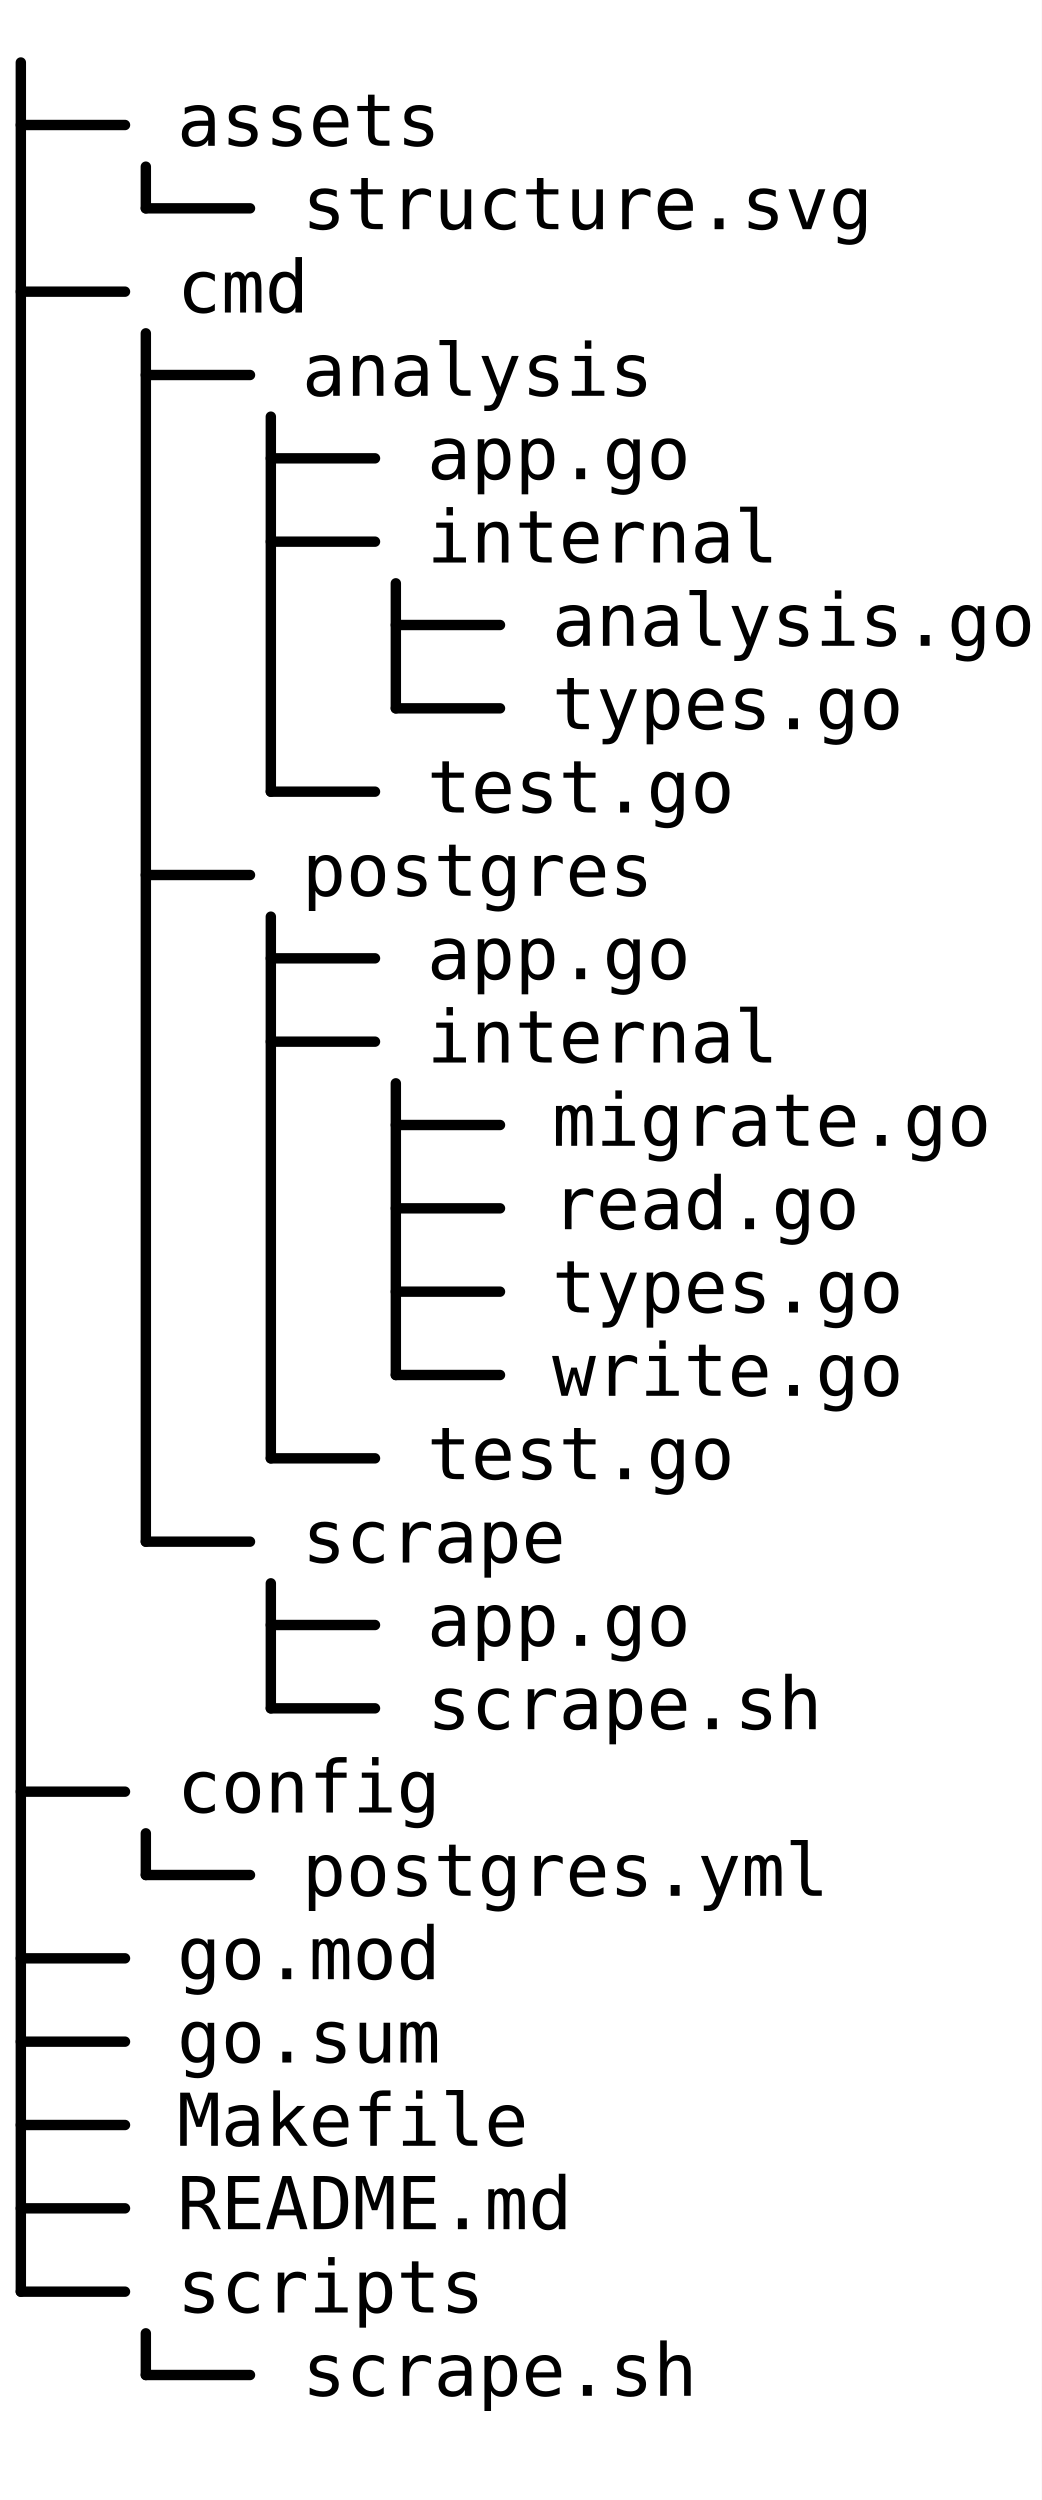
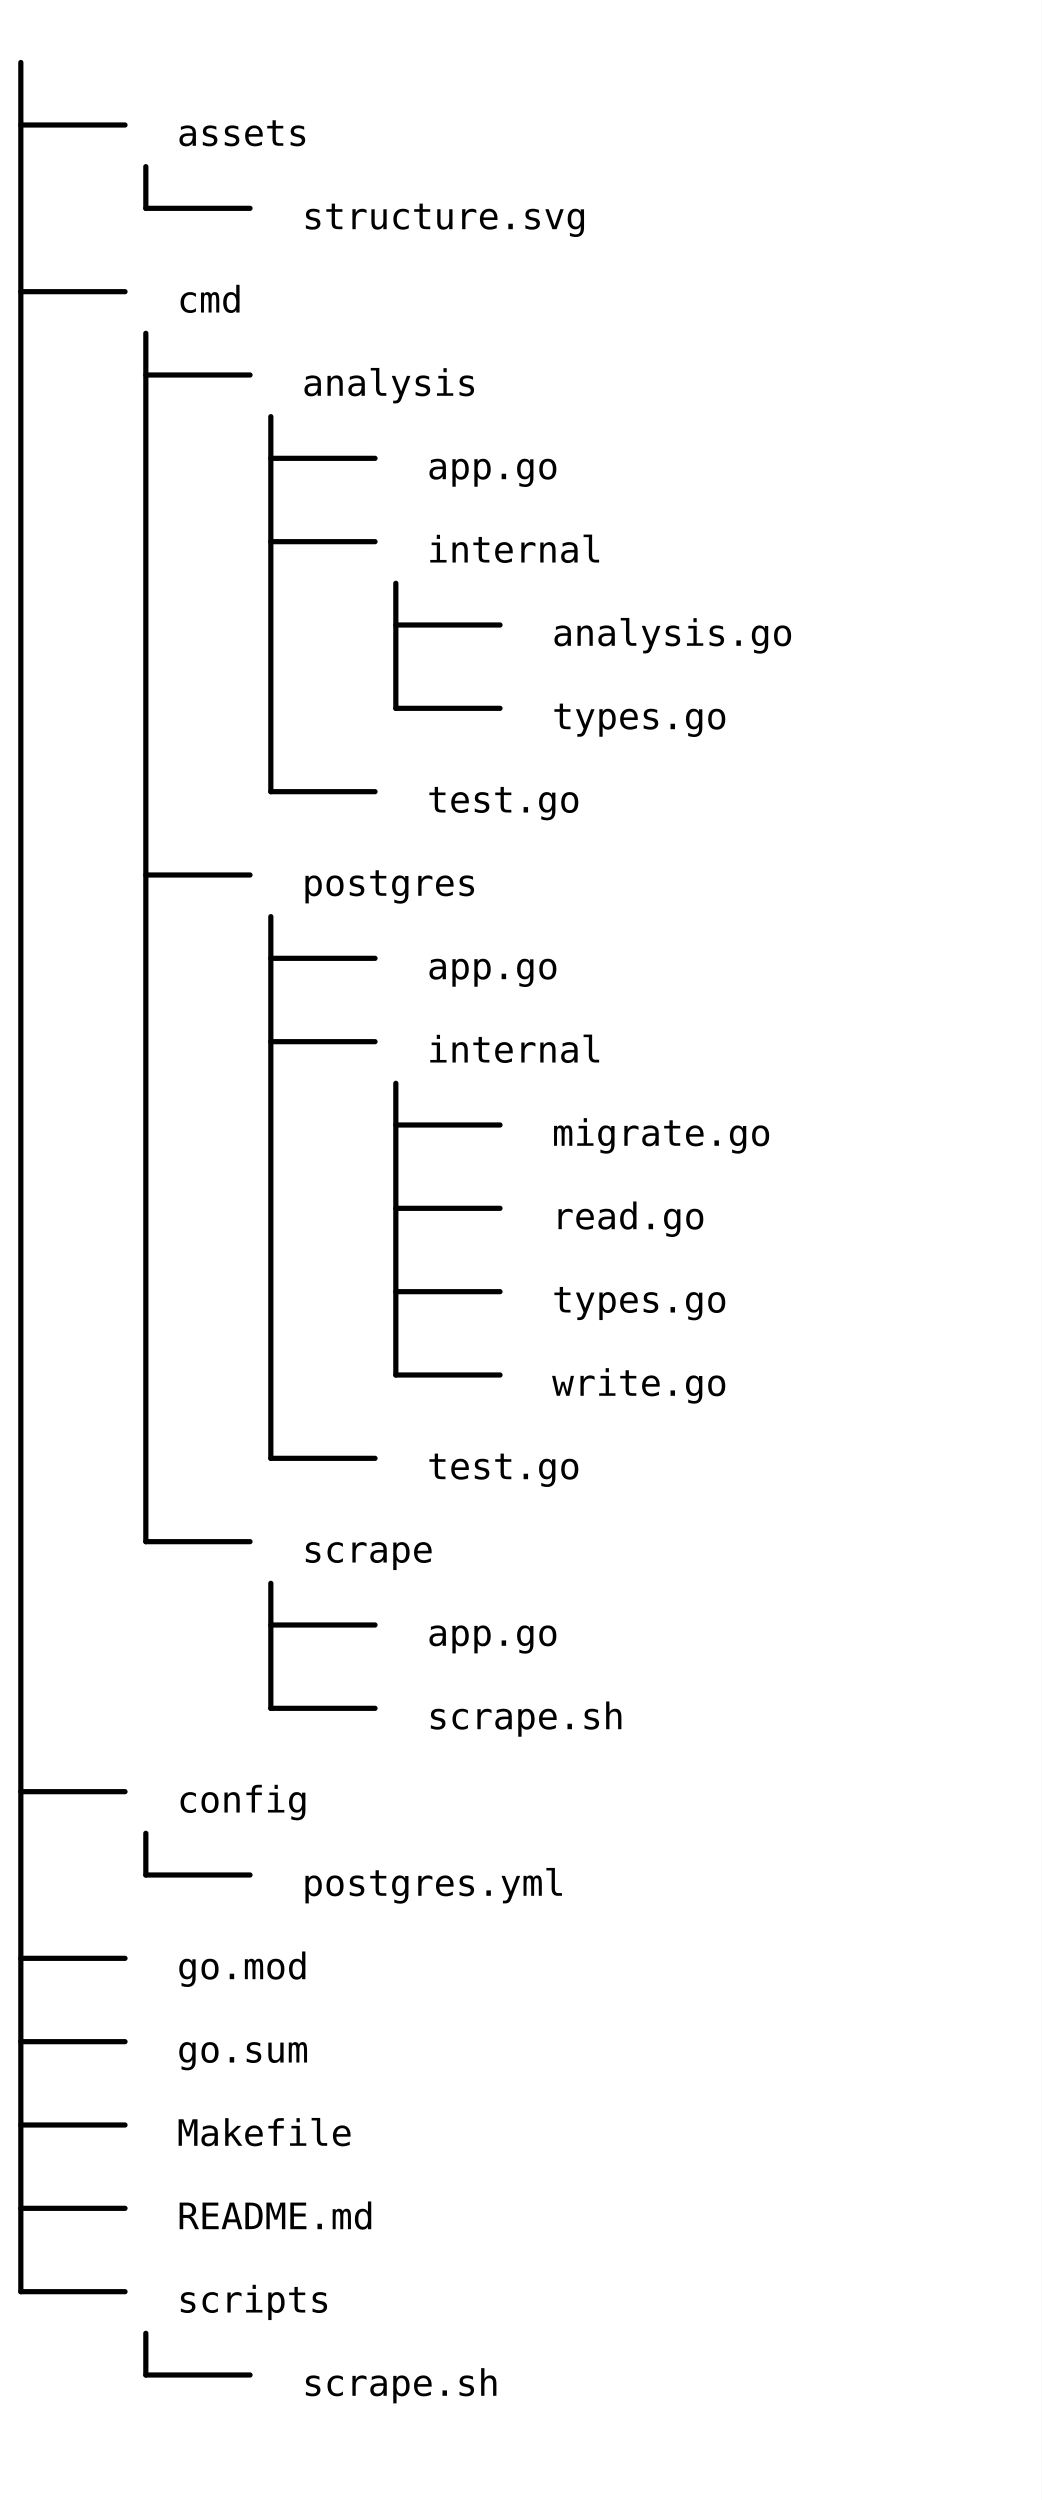
- <svg xmlns="http://www.w3.org/2000/svg" width="200" height="480" class="svgbob">
+ <svg xmlns="http://www.w3.org/2000/svg" width="400" height="960" class="svgbob">
  <style>.svgbob line, .svgbob path, .svgbob circle, .svgbob rect, .svgbob polygon {
  stroke: black;
  stroke-width: 2;
  stroke-opacity: 1;
  fill-opacity: 1;
  stroke-linecap: round;
  stroke-linejoin: miter;
}

.svgbob text {
  white-space: pre;
  fill: black;
  font-family: Iosevka Fixed, monospace;
  font-size: 14px;
}

.svgbob rect.backdrop {
  stroke: none;
  fill: white;
}

.svgbob .broken {
  stroke-dasharray: 8;
}

.svgbob .filled {
  fill: black;
}

.svgbob .bg_filled {
  fill: white;
  stroke-width: 1;
}

.svgbob .nofill {
  fill: white;
}

.svgbob .end_marked_arrow {
  marker-end: url(#arrow);
}

.svgbob .start_marked_arrow {
  marker-start: url(#arrow);
}

.svgbob .end_marked_diamond {
  marker-end: url(#diamond);
}

.svgbob .start_marked_diamond {
  marker-start: url(#diamond);
}

.svgbob .end_marked_circle {
  marker-end: url(#circle);
}

.svgbob .start_marked_circle {
  marker-start: url(#circle);
}

.svgbob .end_marked_open_circle {
  marker-end: url(#open_circle);
}

.svgbob .start_marked_open_circle {
  marker-start: url(#open_circle);
}

.svgbob .end_marked_big_open_circle {
  marker-end: url(#big_open_circle);
}

.svgbob .start_marked_big_open_circle {
  marker-start: url(#big_open_circle);
}

</style>
  <defs>
    <marker id="arrow" viewBox="-2 -2 8 8" refX="4" refY="2" markerWidth="7" markerHeight="7" orient="auto-start-reverse">
      <polygon points="0,0 0,4 4,2 0,0" />
    </marker>
    <marker id="diamond" viewBox="-2 -2 8 8" refX="4" refY="2" markerWidth="7" markerHeight="7" orient="auto-start-reverse">
      <polygon points="0,2 2,0 4,2 2,4 0,2" />
    </marker>
    <marker id="circle" viewBox="0 0 8 8" refX="4" refY="4" markerWidth="7" markerHeight="7" orient="auto-start-reverse">
      <circle cx="4" cy="4" r="2" class="filled" />
    </marker>
    <marker id="open_circle" viewBox="0 0 8 8" refX="4" refY="4" markerWidth="7" markerHeight="7" orient="auto-start-reverse">
      <circle cx="4" cy="4" r="2" class="bg_filled" />
    </marker>
    <marker id="big_open_circle" viewBox="0 0 8 8" refX="4" refY="4" markerWidth="7" markerHeight="7" orient="auto-start-reverse">
      <circle cx="4" cy="4" r="3" class="bg_filled" />
    </marker>
  </defs>
-   <rect class="backdrop" x="0" y="0" width="200" height="480" />
-   <text x="34" y="28">assets</text>
-   <text x="58" y="44">structure.svg</text>
-   <text x="34" y="60">cmd</text>
-   <text x="58" y="76">analysis</text>
-   <text x="82" y="92">app.go</text>
-   <text x="82" y="108">internal</text>
-   <text x="106" y="124">analysis.go</text>
-   <text x="106" y="140">types.go</text>
-   <text x="82" y="156">test.go</text>
-   <text x="58" y="172">postgres</text>
-   <text x="82" y="188">app.go</text>
-   <text x="82" y="204">internal</text>
-   <text x="106" y="220">migrate.go</text>
-   <text x="106" y="236">read.go</text>
-   <text x="106" y="252">types.go</text>
-   <text x="106" y="268">write.go</text>
-   <text x="82" y="284">test.go</text>
-   <text x="58" y="300">scrape</text>
-   <text x="82" y="316">app.go</text>
-   <text x="82" y="332">scrape.sh</text>
-   <text x="34" y="348">config</text>
-   <text x="58" y="364">postgres.yml</text>
-   <text x="34" y="380">go.mod</text>
-   <text x="34" y="396">go.sum</text>
-   <text x="34" y="412">Makefile</text>
-   <text x="34" y="428">README.md</text>
-   <text x="34" y="444">scripts</text>
-   <text x="58" y="460">scrape.sh</text>
+   <rect class="backdrop" x="0" y="0" width="400" height="960" />
+   <text x="68" y="56">assets</text>
+   <text x="116" y="88">structure.svg</text>
+   <text x="68" y="120">cmd</text>
+   <text x="116" y="152">analysis</text>
+   <text x="164" y="184">app.go</text>
+   <text x="164" y="216">internal</text>
+   <text x="212" y="248">analysis.go</text>
+   <text x="212" y="280">types.go</text>
+   <text x="164" y="312">test.go</text>
+   <text x="116" y="344">postgres</text>
+   <text x="164" y="376">app.go</text>
+   <text x="164" y="408">internal</text>
+   <text x="212" y="440">migrate.go</text>
+   <text x="212" y="472">read.go</text>
+   <text x="212" y="504">types.go</text>
+   <text x="212" y="536">write.go</text>
+   <text x="164" y="568">test.go</text>
+   <text x="116" y="600">scrape</text>
+   <text x="164" y="632">app.go</text>
+   <text x="164" y="664">scrape.sh</text>
+   <text x="68" y="696">config</text>
+   <text x="116" y="728">postgres.yml</text>
+   <text x="68" y="760">go.mod</text>
+   <text x="68" y="792">go.sum</text>
+   <text x="68" y="824">Makefile</text>
+   <text x="68" y="856">README.md</text>
+   <text x="68" y="888">scripts</text>
+   <text x="116" y="920">scrape.sh</text>
  <g>
-     <line x1="4" y1="12" x2="4" y2="440" class="solid" />
-     <line x1="4" y1="24" x2="24" y2="24" class="solid" />
-     <line x1="4" y1="56" x2="24" y2="56" class="solid" />
-     <line x1="4" y1="344" x2="24" y2="344" class="solid" />
-     <line x1="4" y1="376" x2="24" y2="376" class="solid" />
-     <line x1="4" y1="392" x2="24" y2="392" class="solid" />
-     <line x1="4" y1="408" x2="24" y2="408" class="solid" />
-     <line x1="4" y1="424" x2="24" y2="424" class="solid" />
-     <line x1="4" y1="440" x2="24" y2="440" class="solid" />
+     <line x1="8" y1="24" x2="8" y2="880" class="solid" />
+     <line x1="8" y1="48" x2="48" y2="48" class="solid" />
+     <line x1="8" y1="112" x2="48" y2="112" class="solid" />
+     <line x1="8" y1="688" x2="48" y2="688" class="solid" />
+     <line x1="8" y1="752" x2="48" y2="752" class="solid" />
+     <line x1="8" y1="784" x2="48" y2="784" class="solid" />
+     <line x1="8" y1="816" x2="48" y2="816" class="solid" />
+     <line x1="8" y1="848" x2="48" y2="848" class="solid" />
+     <line x1="8" y1="880" x2="48" y2="880" class="solid" />
  </g>
  <g>
-     <line x1="28" y1="32" x2="28" y2="40" class="solid" />
-     <line x1="28" y1="40" x2="48" y2="40" class="solid" />
+     <line x1="56" y1="64" x2="56" y2="80" class="solid" />
+     <line x1="56" y1="80" x2="96" y2="80" class="solid" />
  </g>
  <g>
-     <line x1="28" y1="64" x2="28" y2="296" class="solid" />
-     <line x1="28" y1="72" x2="48" y2="72" class="solid" />
-     <line x1="28" y1="168" x2="48" y2="168" class="solid" />
-     <line x1="28" y1="296" x2="48" y2="296" class="solid" />
+     <line x1="56" y1="128" x2="56" y2="592" class="solid" />
+     <line x1="56" y1="144" x2="96" y2="144" class="solid" />
+     <line x1="56" y1="336" x2="96" y2="336" class="solid" />
+     <line x1="56" y1="592" x2="96" y2="592" class="solid" />
  </g>
  <g>
-     <line x1="52" y1="80" x2="52" y2="152" class="solid" />
-     <line x1="52" y1="88" x2="72" y2="88" class="solid" />
-     <line x1="52" y1="104" x2="72" y2="104" class="solid" />
-     <line x1="52" y1="152" x2="72" y2="152" class="solid" />
+     <line x1="104" y1="160" x2="104" y2="304" class="solid" />
+     <line x1="104" y1="176" x2="144" y2="176" class="solid" />
+     <line x1="104" y1="208" x2="144" y2="208" class="solid" />
+     <line x1="104" y1="304" x2="144" y2="304" class="solid" />
  </g>
  <g>
-     <line x1="76" y1="112" x2="76" y2="136" class="solid" />
-     <line x1="76" y1="120" x2="96" y2="120" class="solid" />
-     <line x1="76" y1="136" x2="96" y2="136" class="solid" />
+     <line x1="152" y1="224" x2="152" y2="272" class="solid" />
+     <line x1="152" y1="240" x2="192" y2="240" class="solid" />
+     <line x1="152" y1="272" x2="192" y2="272" class="solid" />
  </g>
  <g>
-     <line x1="52" y1="176" x2="52" y2="280" class="solid" />
-     <line x1="52" y1="184" x2="72" y2="184" class="solid" />
-     <line x1="52" y1="200" x2="72" y2="200" class="solid" />
-     <line x1="52" y1="280" x2="72" y2="280" class="solid" />
+     <line x1="104" y1="352" x2="104" y2="560" class="solid" />
+     <line x1="104" y1="368" x2="144" y2="368" class="solid" />
+     <line x1="104" y1="400" x2="144" y2="400" class="solid" />
+     <line x1="104" y1="560" x2="144" y2="560" class="solid" />
  </g>
  <g>
-     <line x1="76" y1="208" x2="76" y2="264" class="solid" />
-     <line x1="76" y1="216" x2="96" y2="216" class="solid" />
-     <line x1="76" y1="232" x2="96" y2="232" class="solid" />
-     <line x1="76" y1="248" x2="96" y2="248" class="solid" />
-     <line x1="76" y1="264" x2="96" y2="264" class="solid" />
+     <line x1="152" y1="416" x2="152" y2="528" class="solid" />
+     <line x1="152" y1="432" x2="192" y2="432" class="solid" />
+     <line x1="152" y1="464" x2="192" y2="464" class="solid" />
+     <line x1="152" y1="496" x2="192" y2="496" class="solid" />
+     <line x1="152" y1="528" x2="192" y2="528" class="solid" />
  </g>
  <g>
-     <line x1="52" y1="304" x2="52" y2="328" class="solid" />
-     <line x1="52" y1="312" x2="72" y2="312" class="solid" />
-     <line x1="52" y1="328" x2="72" y2="328" class="solid" />
+     <line x1="104" y1="608" x2="104" y2="656" class="solid" />
+     <line x1="104" y1="624" x2="144" y2="624" class="solid" />
+     <line x1="104" y1="656" x2="144" y2="656" class="solid" />
  </g>
  <g>
-     <line x1="28" y1="352" x2="28" y2="360" class="solid" />
-     <line x1="28" y1="360" x2="48" y2="360" class="solid" />
+     <line x1="56" y1="704" x2="56" y2="720" class="solid" />
+     <line x1="56" y1="720" x2="96" y2="720" class="solid" />
  </g>
  <g>
-     <line x1="28" y1="448" x2="28" y2="456" class="solid" />
-     <line x1="28" y1="456" x2="48" y2="456" class="solid" />
+     <line x1="56" y1="896" x2="56" y2="912" class="solid" />
+     <line x1="56" y1="912" x2="96" y2="912" class="solid" />
  </g>
</svg>
